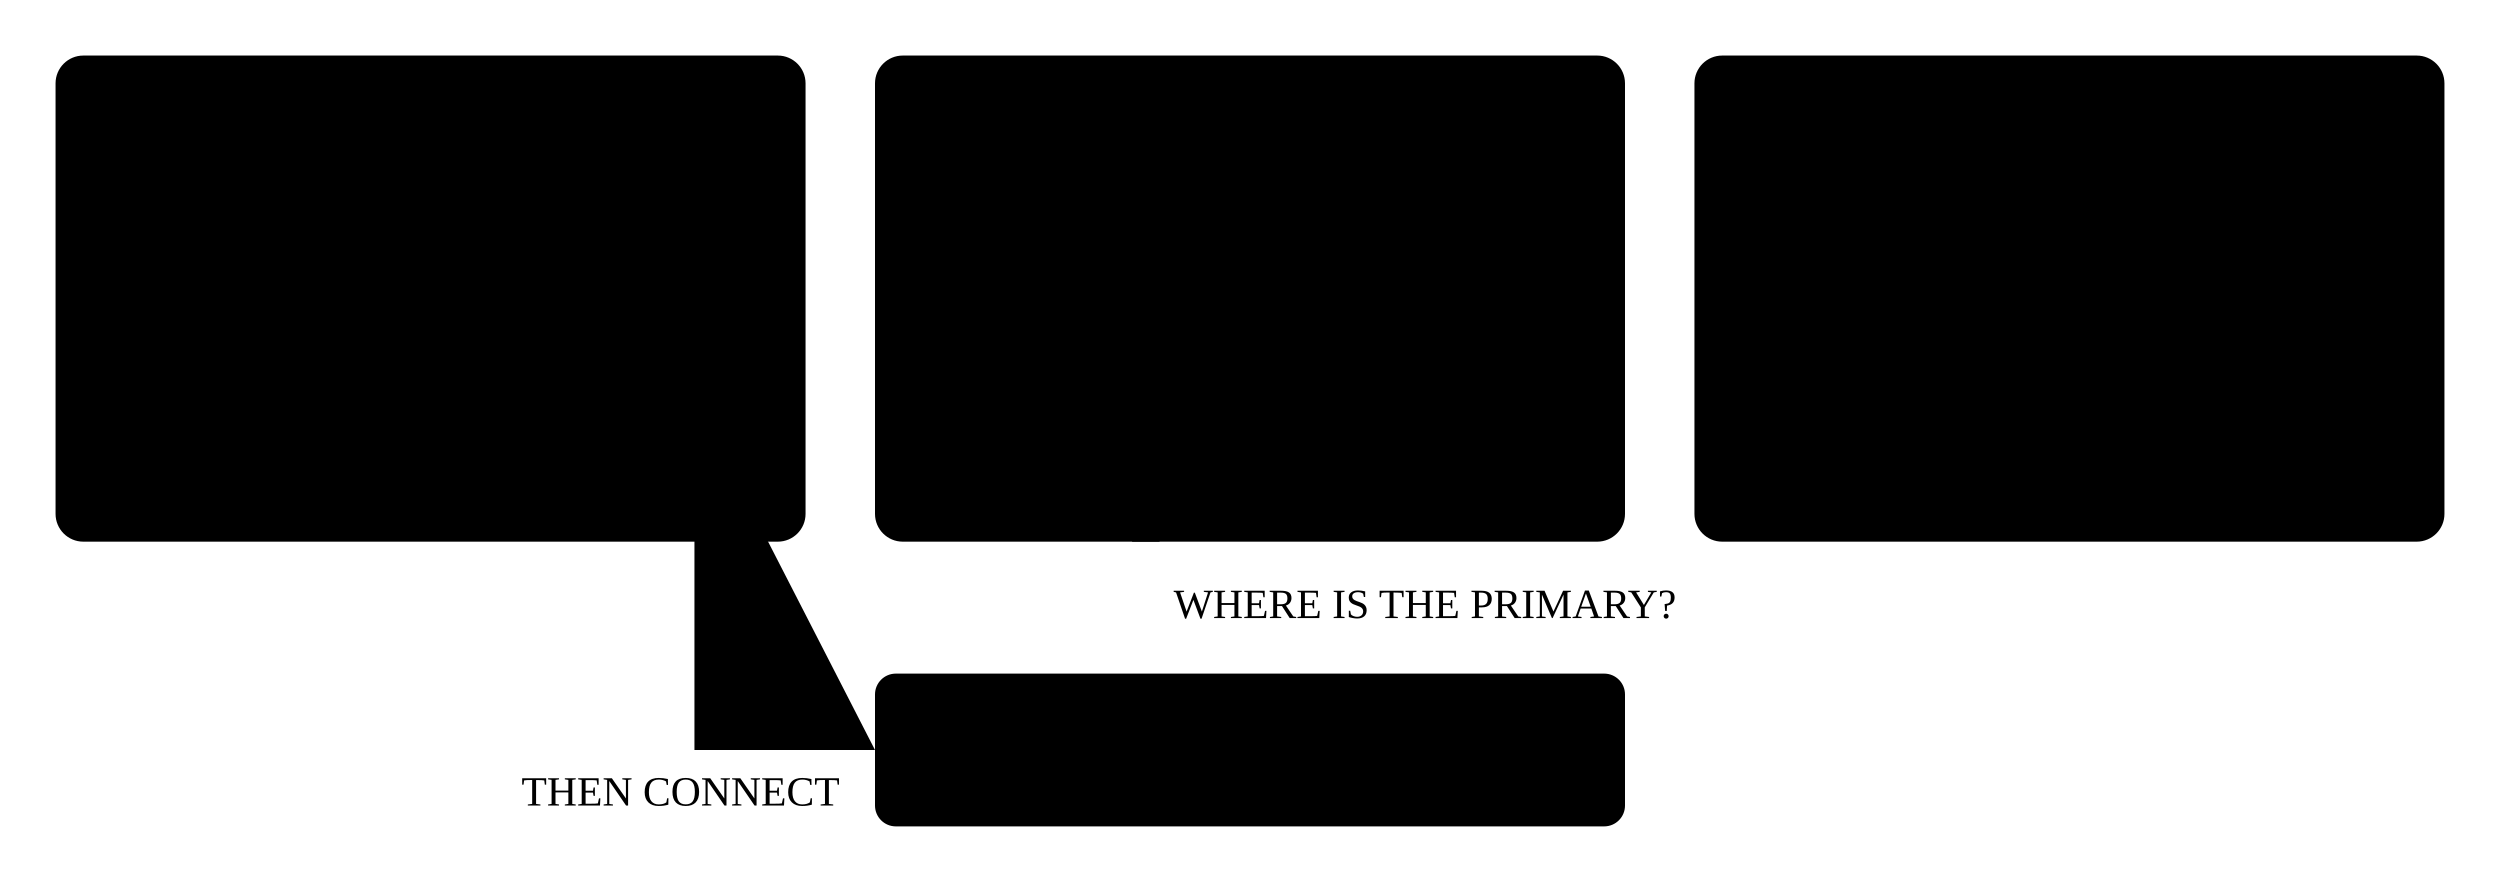
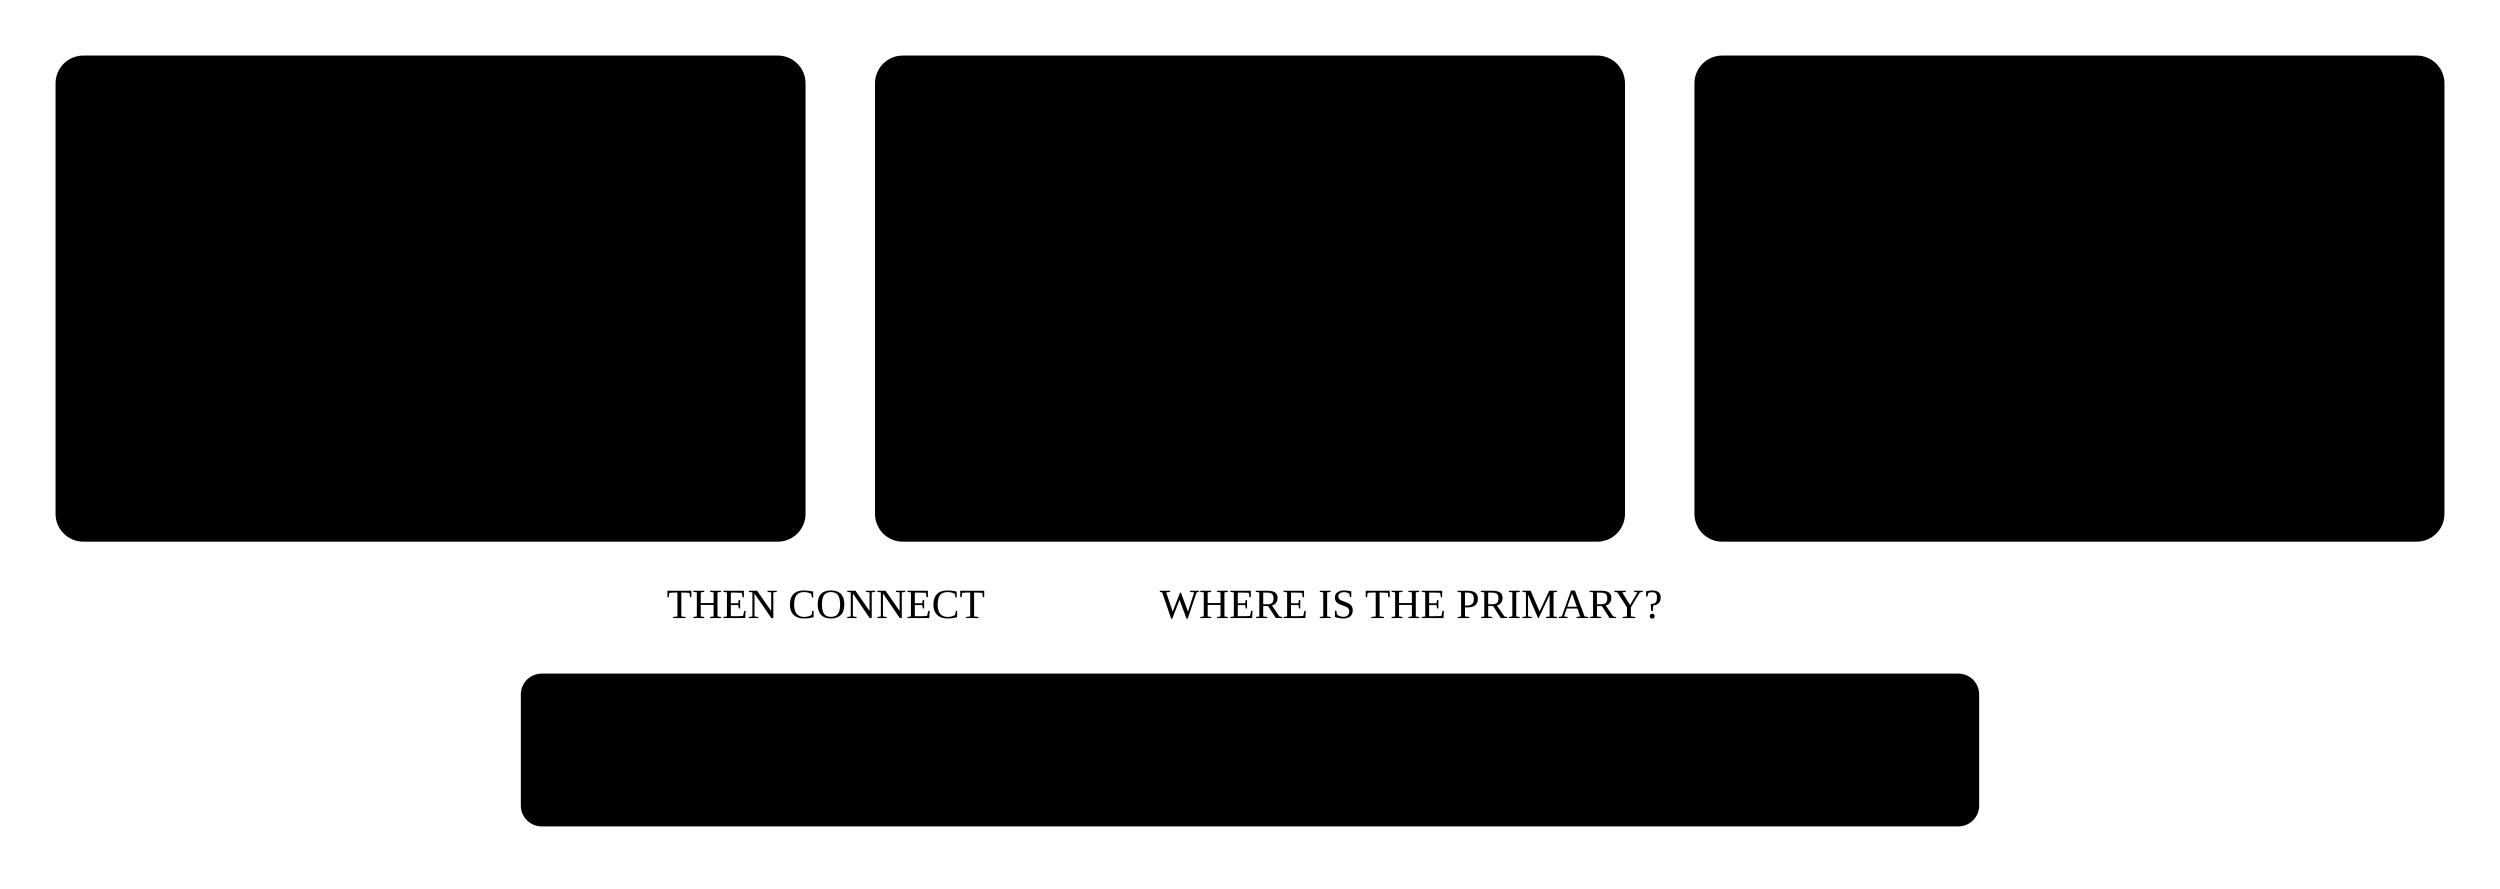
<svg xmlns="http://www.w3.org/2000/svg" class="diagram-svg" viewBox="0 0 720 256" role="img" aria-labelledby="redis-sentinel-title redis-sentinel-desc">
  <defs>
    <marker id="redis-sentinel-head" viewBox="0 0 8 8" refX="8" refY="4" markerWidth="8" markerHeight="8" markerUnits="userSpaceOnUse" orient="auto">
      <path class="dg-head" d="M0,0 L8,4 L0,8 z" />
    </marker>
    <marker id="redis-sentinel-head-accent" viewBox="0 0 8 8" refX="8" refY="4" markerWidth="8" markerHeight="8" markerUnits="userSpaceOnUse" orient="auto">
      <path class="dg-head-accent" d="M0,0 L8,4 L0,8 z" />
    </marker>
  </defs>
  <rect class="dg-zone" x="16" y="16" width="216" height="140" rx="8" />
  <text class="dg-mono dg-muted-text" x="31" y="36">ZONE A</text>
-   <rect class="dg-box-accent" x="32" y="44" width="150" height="40" rx="6" />
-   <text class="dg-name" x="107.0" y="69.0" text-anchor="middle">Primary</text>
-   <rect class="dg-box" x="32" y="100" width="150" height="40" rx="6" />
-   <text class="dg-name" x="107.0" y="125.0" text-anchor="middle">Sentinel</text>
+   <rect class="dg-box-accent" x="32" y="44" width="184" height="40" rx="6" />
+   <text class="dg-name" x="124.0" y="69.0" text-anchor="middle">Primary</text>
+   <rect class="dg-box" x="32" y="100" width="120" height="40" rx="6" />
+   <text class="dg-name" x="92.0" y="125.0" text-anchor="middle">Sentinel</text>
  <rect class="dg-zone" x="252" y="16" width="216" height="140" rx="8" />
  <text class="dg-mono dg-muted-text" x="267" y="36">ZONE B</text>
-   <rect class="dg-box" x="268" y="44" width="150" height="40" rx="6" />
-   <text class="dg-name" x="343.0" y="69.0" text-anchor="middle">Replica</text>
-   <rect class="dg-box" x="268" y="100" width="150" height="40" rx="6" />
-   <text class="dg-name" x="343.0" y="125.0" text-anchor="middle">Sentinel</text>
+   <rect class="dg-box" x="268" y="44" width="184" height="40" rx="6" />
+   <text class="dg-name" x="360.0" y="69.0" text-anchor="middle">Replica</text>
+   <rect class="dg-box" x="268" y="100" width="120" height="40" rx="6" />
+   <text class="dg-name" x="328.0" y="125.0" text-anchor="middle">Sentinel</text>
  <rect class="dg-zone" x="488" y="16" width="216" height="140" rx="8" />
  <text class="dg-mono dg-muted-text" x="503" y="36">ZONE C</text>
-   <rect class="dg-box" x="504" y="44" width="150" height="40" rx="6" />
-   <text class="dg-name" x="579.0" y="69.0" text-anchor="middle">Replica</text>
-   <rect class="dg-box" x="504" y="100" width="150" height="40" rx="6" />
-   <text class="dg-name" x="579.0" y="125.0" text-anchor="middle">Sentinel</text>
-   <rect class="dg-box" x="252" y="194" width="216" height="44" rx="6" />
+   <rect class="dg-box" x="504" y="44" width="184" height="40" rx="6" />
+   <text class="dg-name" x="596.0" y="69.0" text-anchor="middle">Replica</text>
+   <rect class="dg-box" x="504" y="100" width="120" height="40" rx="6" />
+   <text class="dg-name" x="564.0" y="125.0" text-anchor="middle">Sentinel</text>
+   <rect class="dg-box" x="150" y="194" width="420" height="44" rx="6" />
  <text class="dg-name" x="360.0" y="221.0" text-anchor="middle">App servers</text>
-   <path class="dg-arrow dg-message" d="M330 194 V148" marker-end="url(#redis-sentinel-head-accent)" />
-   <text class="dg-mono dg-accent-text" x="338" y="178" text-anchor="start">WHERE IS THE PRIMARY?</text>
-   <path class="dg-arrow" d="M252 216 H200 V64 H174" marker-end="url(#redis-sentinel-head)" />
-   <text class="dg-mono dg-muted-text" x="196" y="232" text-anchor="middle">THEN CONNECT</text>
+   <path class="dg-arrow dg-message" d="M326 194 V144" marker-end="url(#redis-sentinel-head-accent)" />
+   <text class="dg-mono dg-accent-text" x="334" y="178" text-anchor="start">WHERE IS THE PRIMARY?</text>
+   <path class="dg-arrow" d="M184 194 V88" marker-end="url(#redis-sentinel-head)" />
+   <text class="dg-mono dg-muted-text" x="192" y="178" text-anchor="start">THEN CONNECT</text>
</svg>
